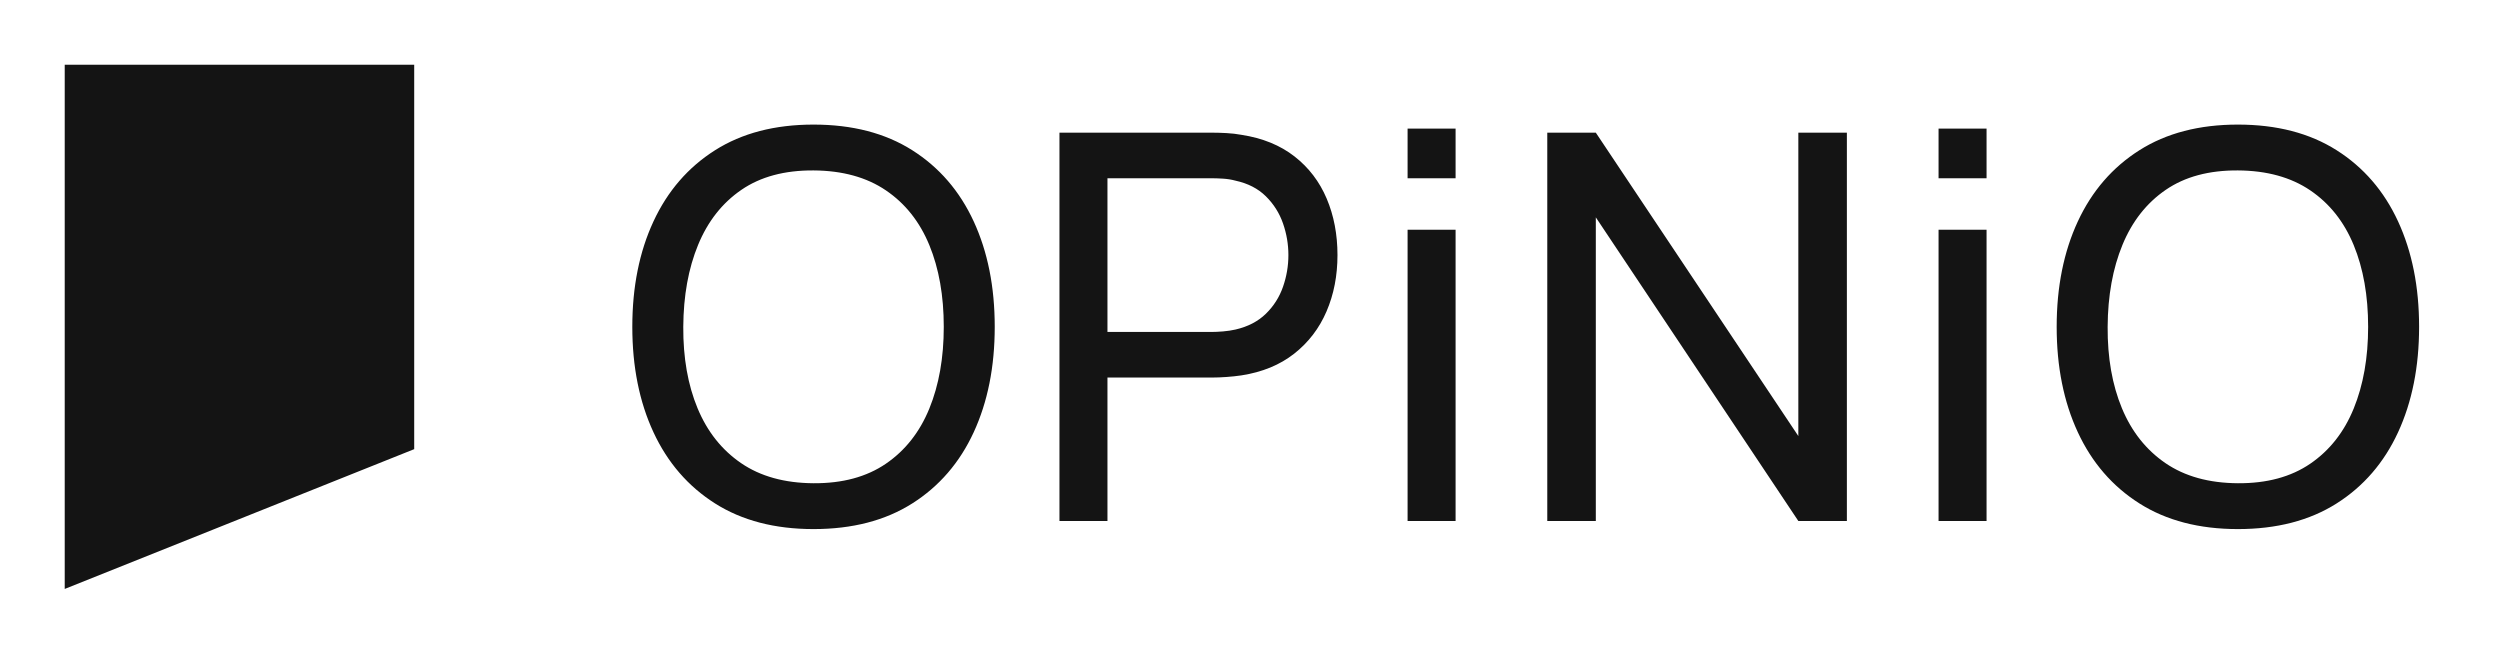
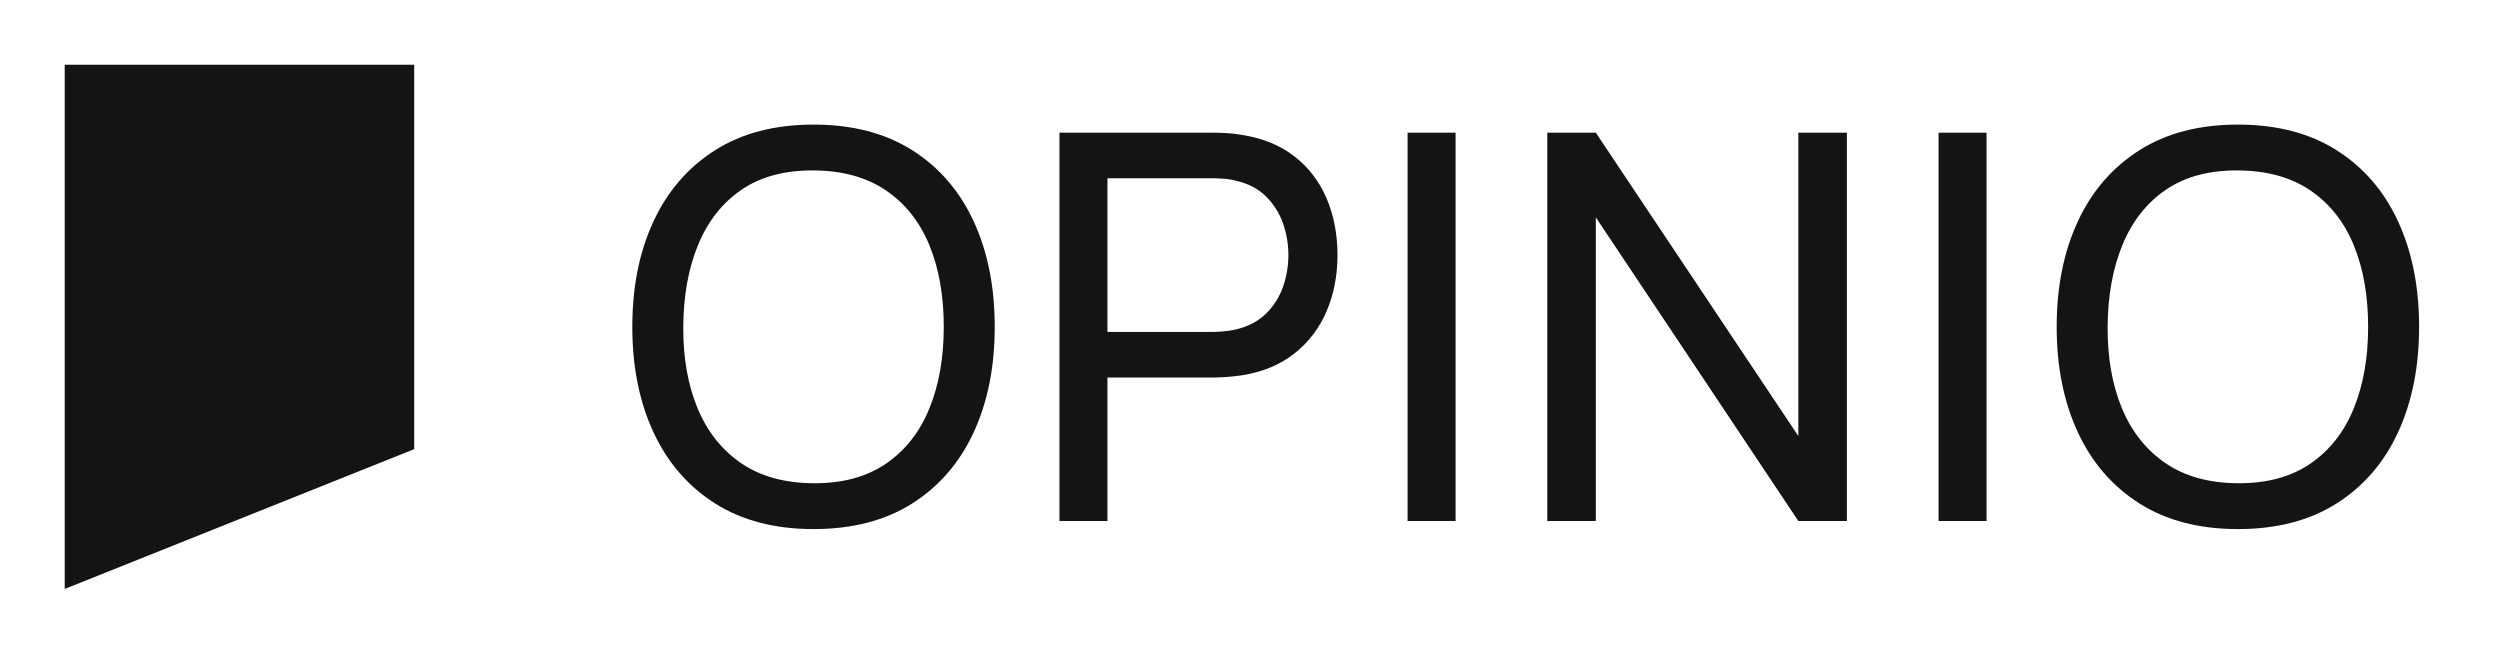
<svg xmlns="http://www.w3.org/2000/svg" width="463.54" height="121.20" viewBox="0 0 463.54 121.20">
-   <path d="M 12.00 12.00 L 76.80 12.00 L 76.80 83.28 L 12.00 109.20 ZM150.84 98.1Q140.09 98.1 132.59 93.35Q125.09 88.6 121.165 80.15Q117.24 71.7 117.24 60.6Q117.24 49.5 121.165 41.05Q125.09 32.6 132.59 27.85Q140.09 23.1 150.84 23.1Q161.64 23.1 169.14 27.85Q176.64 32.6 180.54 41.05Q184.44 49.5 184.44 60.6Q184.44 71.7 180.54 80.15Q176.64 88.6 169.14 93.35Q161.64 98.1 150.84 98.1ZM150.84 89.6Q158.89 89.65 164.265 85.975Q169.64 82.3 172.315 75.75Q174.99 69.2 174.99 60.6Q174.99 51.95 172.315 45.45Q169.64 38.95 164.265 35.3Q158.89 31.65 150.84 31.6Q142.79 31.55 137.465 35.2Q132.14 38.85 129.44 45.4Q126.74 51.95 126.69 60.6Q126.64 69.2 129.34 75.7Q132.04 82.2 137.415 85.875Q142.79 89.55 150.84 89.6ZM196.44 96.6V24.6H224.89Q225.94 24.6 227.39 24.675Q228.84 24.75 230.19 25Q236.04 25.9 240.015 29Q243.99 32.1 245.99 36.825Q247.99 41.55 247.99 47.3Q247.99 53 245.965 57.725Q243.94 62.45 239.965 65.575Q235.99 68.7 230.19 69.6Q228.84 69.8 227.39 69.9Q225.94 70.0 224.89 70.0H205.34V96.6ZM205.34 61.55H224.59Q225.54 61.55 226.765 61.45Q227.99 61.35 229.09 61.1Q232.54 60.3 234.715 58.175Q236.89 56.05 237.89 53.175Q238.89 50.3 238.89 47.3Q238.89 44.3 237.89 41.425Q236.89 38.55 234.715 36.4Q232.54 34.25 229.09 33.5Q227.99 33.2 226.765 33.125Q225.54 33.05 224.59 33.05H205.34ZM260.99 33.05V23.85H269.89V33.05ZM260.99 96.6V42.6H269.89V96.6ZM286.89 96.6V24.6H295.89L333.44 80.85V24.6H342.44V96.6H333.44L295.89 40.3V96.6ZM359.44 33.05V23.85H368.34V33.05ZM359.44 96.6V42.6H368.34V96.6ZM414.94 98.1Q404.19 98.1 396.69 93.35Q389.19 88.6 385.265 80.15Q381.34 71.7 381.34 60.6Q381.34 49.5 385.265 41.05Q389.19 32.6 396.69 27.85Q404.19 23.1 414.94 23.1Q425.74 23.1 433.24 27.85Q440.74 32.6 444.64 41.05Q448.54 49.5 448.54 60.6Q448.54 71.7 444.64 80.15Q440.74 88.6 433.24 93.35Q425.74 98.1 414.94 98.1ZM414.94 89.6Q422.99 89.65 428.365 85.975Q433.74 82.3 436.415 75.75Q439.09 69.2 439.09 60.6Q439.09 51.95 436.415 45.45Q433.74 38.95 428.365 35.3Q422.99 31.65 414.94 31.6Q406.89 31.55 401.565 35.2Q396.24 38.85 393.54 45.4Q390.84 51.95 390.79 60.6Q390.74 69.2 393.44 75.7Q396.14 82.2 401.515 85.875Q406.89 89.55 414.94 89.6Z" fill="#141414" fill-rule="evenodd" />
+   <path d="M 12.00 12.00 L 76.80 12.00 L 76.80 83.28 L 12.00 109.20 ZM150.84 98.1Q140.09 98.1 132.59 93.35Q125.09 88.6 121.165 80.15Q117.24 71.7 117.24 60.6Q117.24 49.5 121.165 41.05Q125.09 32.6 132.59 27.85Q140.09 23.1 150.84 23.1Q161.64 23.1 169.14 27.85Q176.64 32.6 180.54 41.05Q184.44 49.5 184.44 60.6Q184.44 71.7 180.54 80.15Q176.64 88.6 169.14 93.35Q161.64 98.1 150.84 98.1ZM150.84 89.6Q158.89 89.65 164.265 85.975Q169.64 82.3 172.315 75.75Q174.99 69.2 174.99 60.6Q174.99 51.95 172.315 45.45Q169.64 38.95 164.265 35.3Q158.89 31.65 150.84 31.6Q142.79 31.55 137.465 35.2Q132.14 38.85 129.44 45.4Q126.74 51.95 126.69 60.6Q126.64 69.2 129.34 75.7Q132.04 82.2 137.415 85.875Q142.79 89.55 150.84 89.6ZM196.44 96.6V24.6H224.89Q225.94 24.6 227.39 24.675Q228.84 24.75 230.19 25Q236.04 25.9 240.015 29Q243.99 32.1 245.99 36.825Q247.99 41.55 247.99 47.3Q247.99 53 245.965 57.725Q243.94 62.45 239.965 65.575Q235.99 68.7 230.19 69.6Q228.84 69.8 227.39 69.9Q225.94 70.0 224.89 70.0H205.34V96.6ZM205.34 61.55H224.59Q225.54 61.55 226.765 61.45Q227.99 61.35 229.09 61.1Q232.54 60.3 234.715 58.175Q236.89 56.05 237.89 53.175Q238.89 50.3 238.89 47.3Q238.89 44.3 237.89 41.425Q236.89 38.55 234.715 36.4Q232.54 34.25 229.09 33.5Q227.99 33.2 226.765 33.125Q225.54 33.05 224.59 33.05H205.34ZM260.99 96.6V24.6H269.89V96.6ZM286.89 96.6V24.6H295.89L333.44 80.85V24.6H342.44V96.6H333.44L295.89 40.3V96.6ZM359.44 96.6V24.6H368.34V96.6ZM414.94 98.1Q404.19 98.1 396.69 93.35Q389.19 88.6 385.265 80.15Q381.34 71.7 381.34 60.6Q381.34 49.5 385.265 41.05Q389.19 32.6 396.69 27.85Q404.19 23.1 414.94 23.1Q425.74 23.1 433.24 27.85Q440.74 32.6 444.64 41.05Q448.54 49.5 448.54 60.6Q448.54 71.7 444.64 80.15Q440.74 88.6 433.24 93.35Q425.74 98.1 414.94 98.1ZM414.94 89.6Q422.99 89.65 428.365 85.975Q433.74 82.3 436.415 75.75Q439.09 69.2 439.09 60.6Q439.09 51.95 436.415 45.45Q433.74 38.95 428.365 35.3Q422.99 31.65 414.94 31.6Q406.89 31.55 401.565 35.2Q396.24 38.85 393.54 45.4Q390.84 51.95 390.79 60.6Q390.74 69.2 393.44 75.7Q396.14 82.2 401.515 85.875Q406.89 89.55 414.94 89.6Z" fill="#141414" fill-rule="evenodd" />
</svg>
